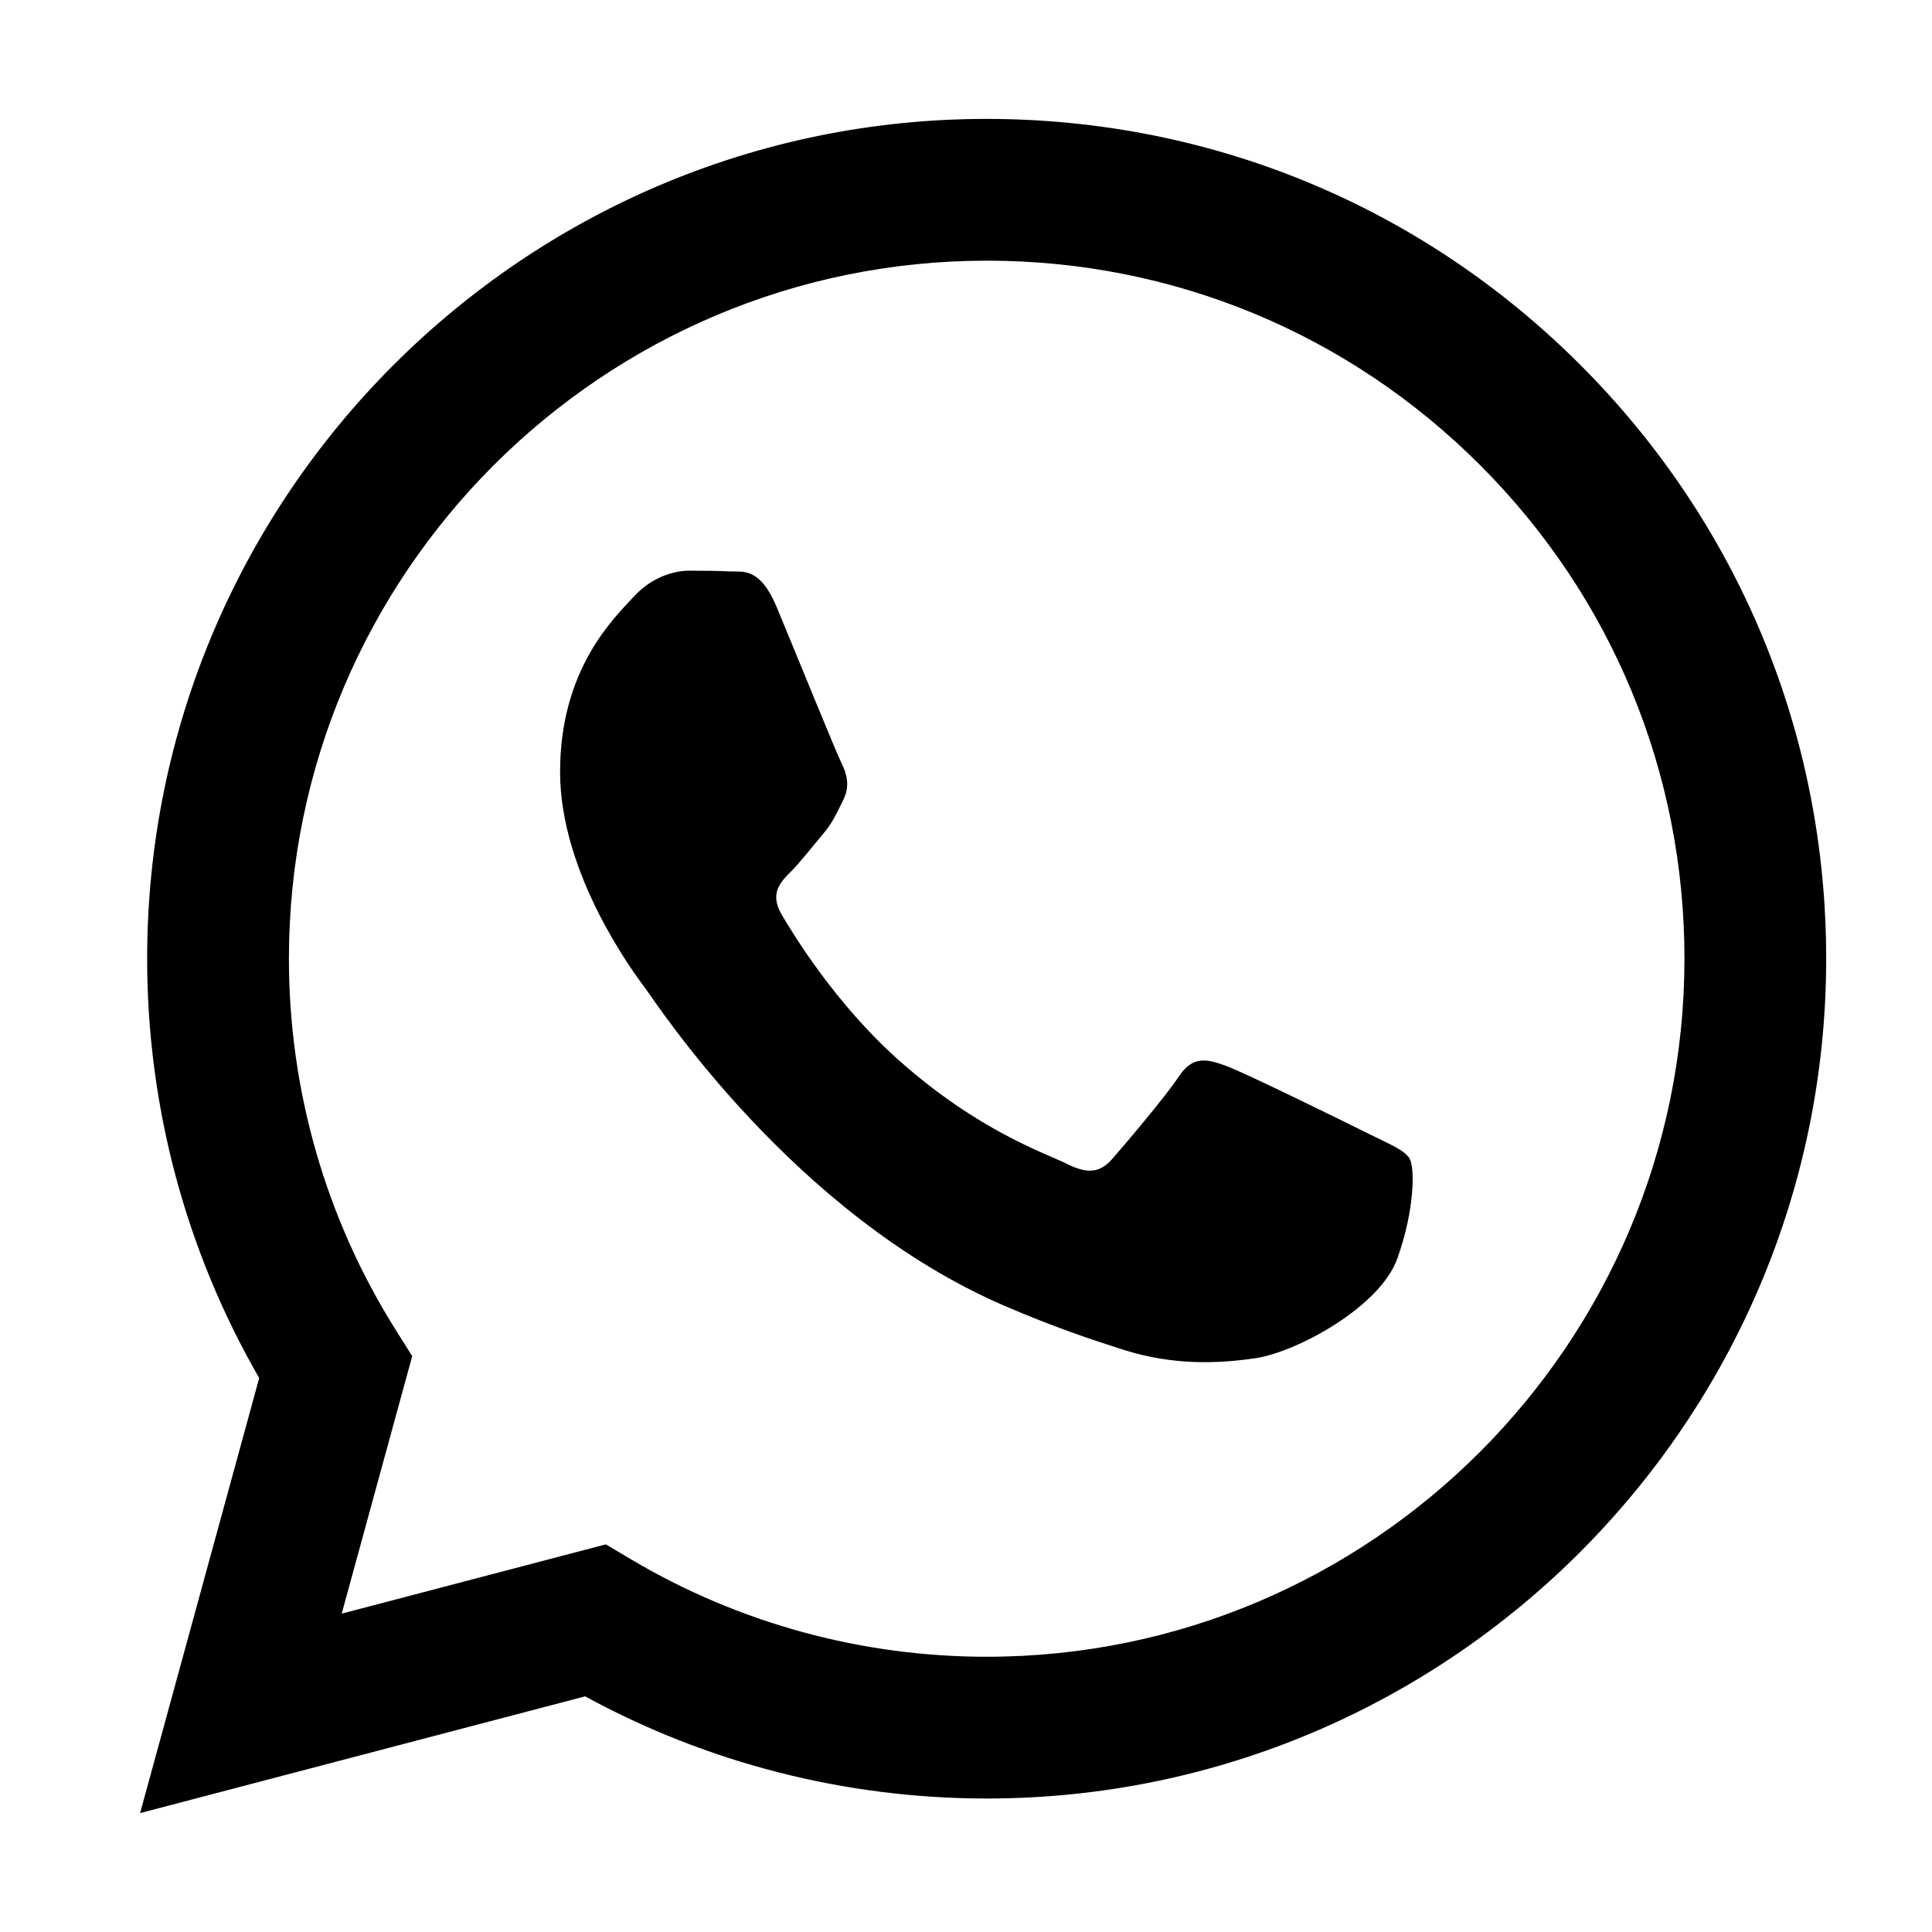
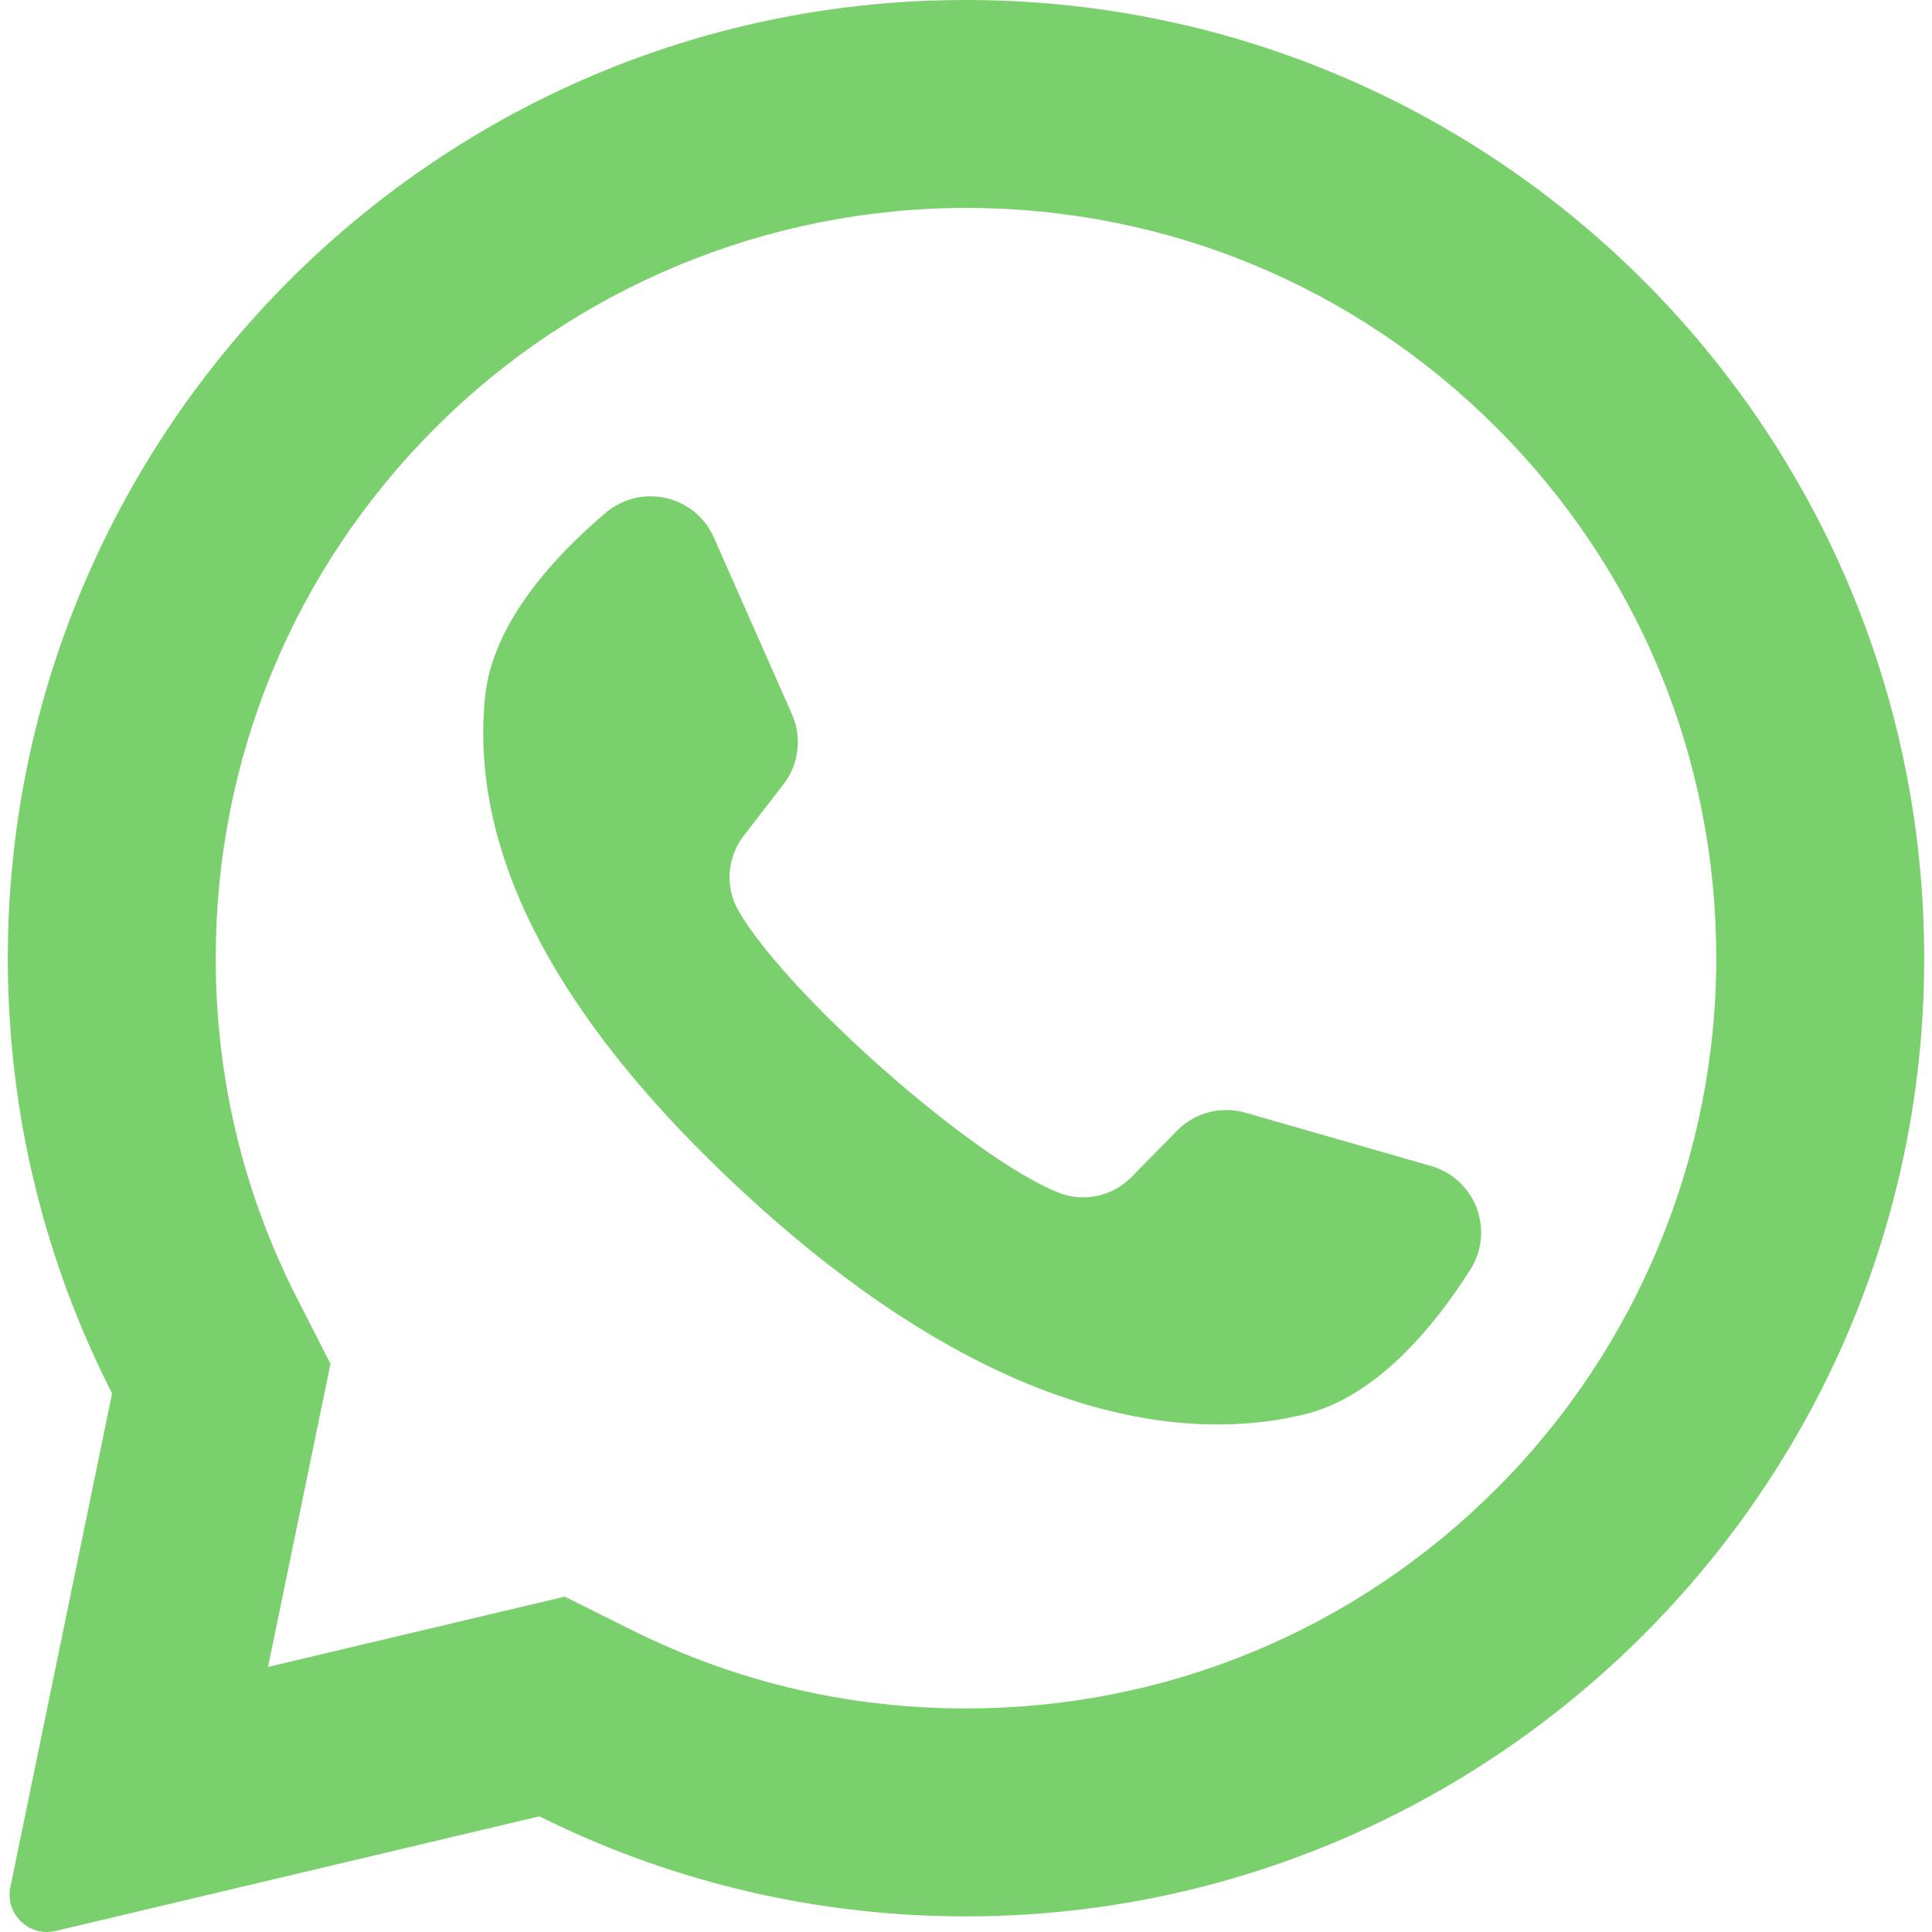
- <svg xmlns="http://www.w3.org/2000/svg" version="1.1" id="Layer_1" x="0px" y="0px" width="56.693px" height="56.693px" viewBox="0 0 56.693 56.693" style="enable-background:new 0 0 56.693 56.693;" xml:space="preserve">
-   <style type="text/css">
- 	.st0{fill-rule:evenodd;clip-rule:evenodd;}
- </style>
+ <svg xmlns="http://www.w3.org/2000/svg" version="1.1" id="Layer_1" x="0px" y="0px" viewBox="0 0 418.135 418.135" style="enable-background:new 0 0 418.135 418.135;" xml:space="preserve">
  <g>
-     <path class="st0" d="M46.38,10.714c-4.651-4.657-10.836-7.222-17.427-7.225c-13.579,0-24.63,11.051-24.635,24.633   c-0.002,4.342,1.133,8.58,3.288,12.316l-3.495,12.766l13.059-3.426c3.598,1.963,7.649,2.997,11.773,2.998h0.01   c0.001,0-0.001,0,0,0c13.577,0,24.629-11.052,24.635-24.635C53.591,21.559,51.031,15.37,46.38,10.714z    M28.954,48.616h-0.008c-3.674-0.001-7.278-0.989-10.421-2.854l-0.748-0.444l-7.75,2.033l2.069-7.556   l-0.487-0.775c-2.05-3.26-3.132-7.028-3.131-10.897c0.004-11.289,9.19-20.474,20.484-20.474   c5.469,0.002,10.61,2.134,14.476,6.005c3.866,3.87,5.994,9.015,5.991,14.486   C49.425,39.431,40.239,48.616,28.954,48.616z" />
-     <path class="st0" d="M40.185,33.281c-0.616-0.308-3.642-1.797-4.206-2.003c-0.564-0.205-0.975-0.308-1.385,0.308   c-0.41,0.616-1.59,2.003-1.949,2.414c-0.359,0.411-0.718,0.462-1.334,0.154c-0.616-0.308-2.599-0.958-4.95-3.055   c-1.83-1.632-3.065-3.648-3.425-4.264c-0.359-0.616-0.038-0.949,0.27-1.256c0.277-0.276,0.616-0.719,0.923-1.078   c0.308-0.359,0.41-0.616,0.616-1.027c0.205-0.411,0.103-0.77-0.051-1.078   c-0.154-0.308-1.385-3.338-1.898-4.571c-0.5-1.2-1.007-1.038-1.385-1.057   c-0.358-0.018-0.769-0.022-1.18-0.022s-1.077,0.154-1.641,0.77c-0.564,0.616-2.155,2.106-2.155,5.135   c0,3.03,2.206,5.957,2.514,6.368c0.308,0.411,4.34,6.628,10.515,9.294c1.469,0.634,2.615,1.013,3.509,1.297   c1.475,0.469,2.817,0.402,3.877,0.244c1.183-0.177,3.642-1.489,4.155-2.927c0.513-1.438,0.513-2.671,0.359-2.927   C41.211,33.743,40.801,33.589,40.185,33.281z" />
+     <path style="fill:#7AD06D;" d="M198.929,0.242C88.5,5.5,1.356,97.466,1.691,208.02c0.102,33.672,8.231,65.454,22.571,93.536   L2.245,408.429c-1.191,5.781,4.023,10.843,9.766,9.483l104.723-24.811c26.905,13.402,57.125,21.143,89.108,21.631   c112.869,1.724,206.982-87.897,210.5-200.724C420.113,93.065,320.295-5.538,198.929,0.242z M323.886,322.197   c-30.669,30.669-71.446,47.559-114.818,47.559c-25.396,0-49.71-5.698-72.269-16.935l-14.584-7.265l-64.206,15.212l13.515-65.607   l-7.185-14.07c-11.711-22.935-17.649-47.736-17.649-73.713c0-43.373,16.89-84.149,47.559-114.819   c30.395-30.395,71.837-47.56,114.822-47.56C252.443,45,293.218,61.89,323.887,92.558c30.669,30.669,47.559,71.445,47.56,114.817   C371.446,250.361,354.281,291.803,323.886,322.197z" />
+     <path style="fill:#7AD06D;" d="M309.712,252.351l-40.169-11.534c-5.281-1.516-10.968-0.018-14.816,3.903l-9.823,10.008   c-4.142,4.22-10.427,5.576-15.909,3.358c-19.002-7.69-58.974-43.23-69.182-61.007c-2.945-5.128-2.458-11.539,1.158-16.218   l8.576-11.095c3.36-4.347,4.069-10.185,1.847-15.21l-16.9-38.223c-4.048-9.155-15.747-11.82-23.39-5.356   c-11.211,9.482-24.513,23.891-26.13,39.854c-2.851,28.144,9.219,63.622,54.862,106.222c52.73,49.215,94.956,55.717,122.449,49.057   c15.594-3.777,28.056-18.919,35.921-31.317C323.568,266.34,319.334,255.114,309.712,252.351z" />
  </g>
+   <g>
+ </g>
+   <g>
+ </g>
+   <g>
+ </g>
+   <g>
+ </g>
+   <g>
+ </g>
+   <g>
+ </g>
+   <g>
+ </g>
+   <g>
+ </g>
+   <g>
+ </g>
+   <g>
+ </g>
+   <g>
+ </g>
+   <g>
+ </g>
+   <g>
+ </g>
+   <g>
+ </g>
+   <g>
+ </g>
</svg>
